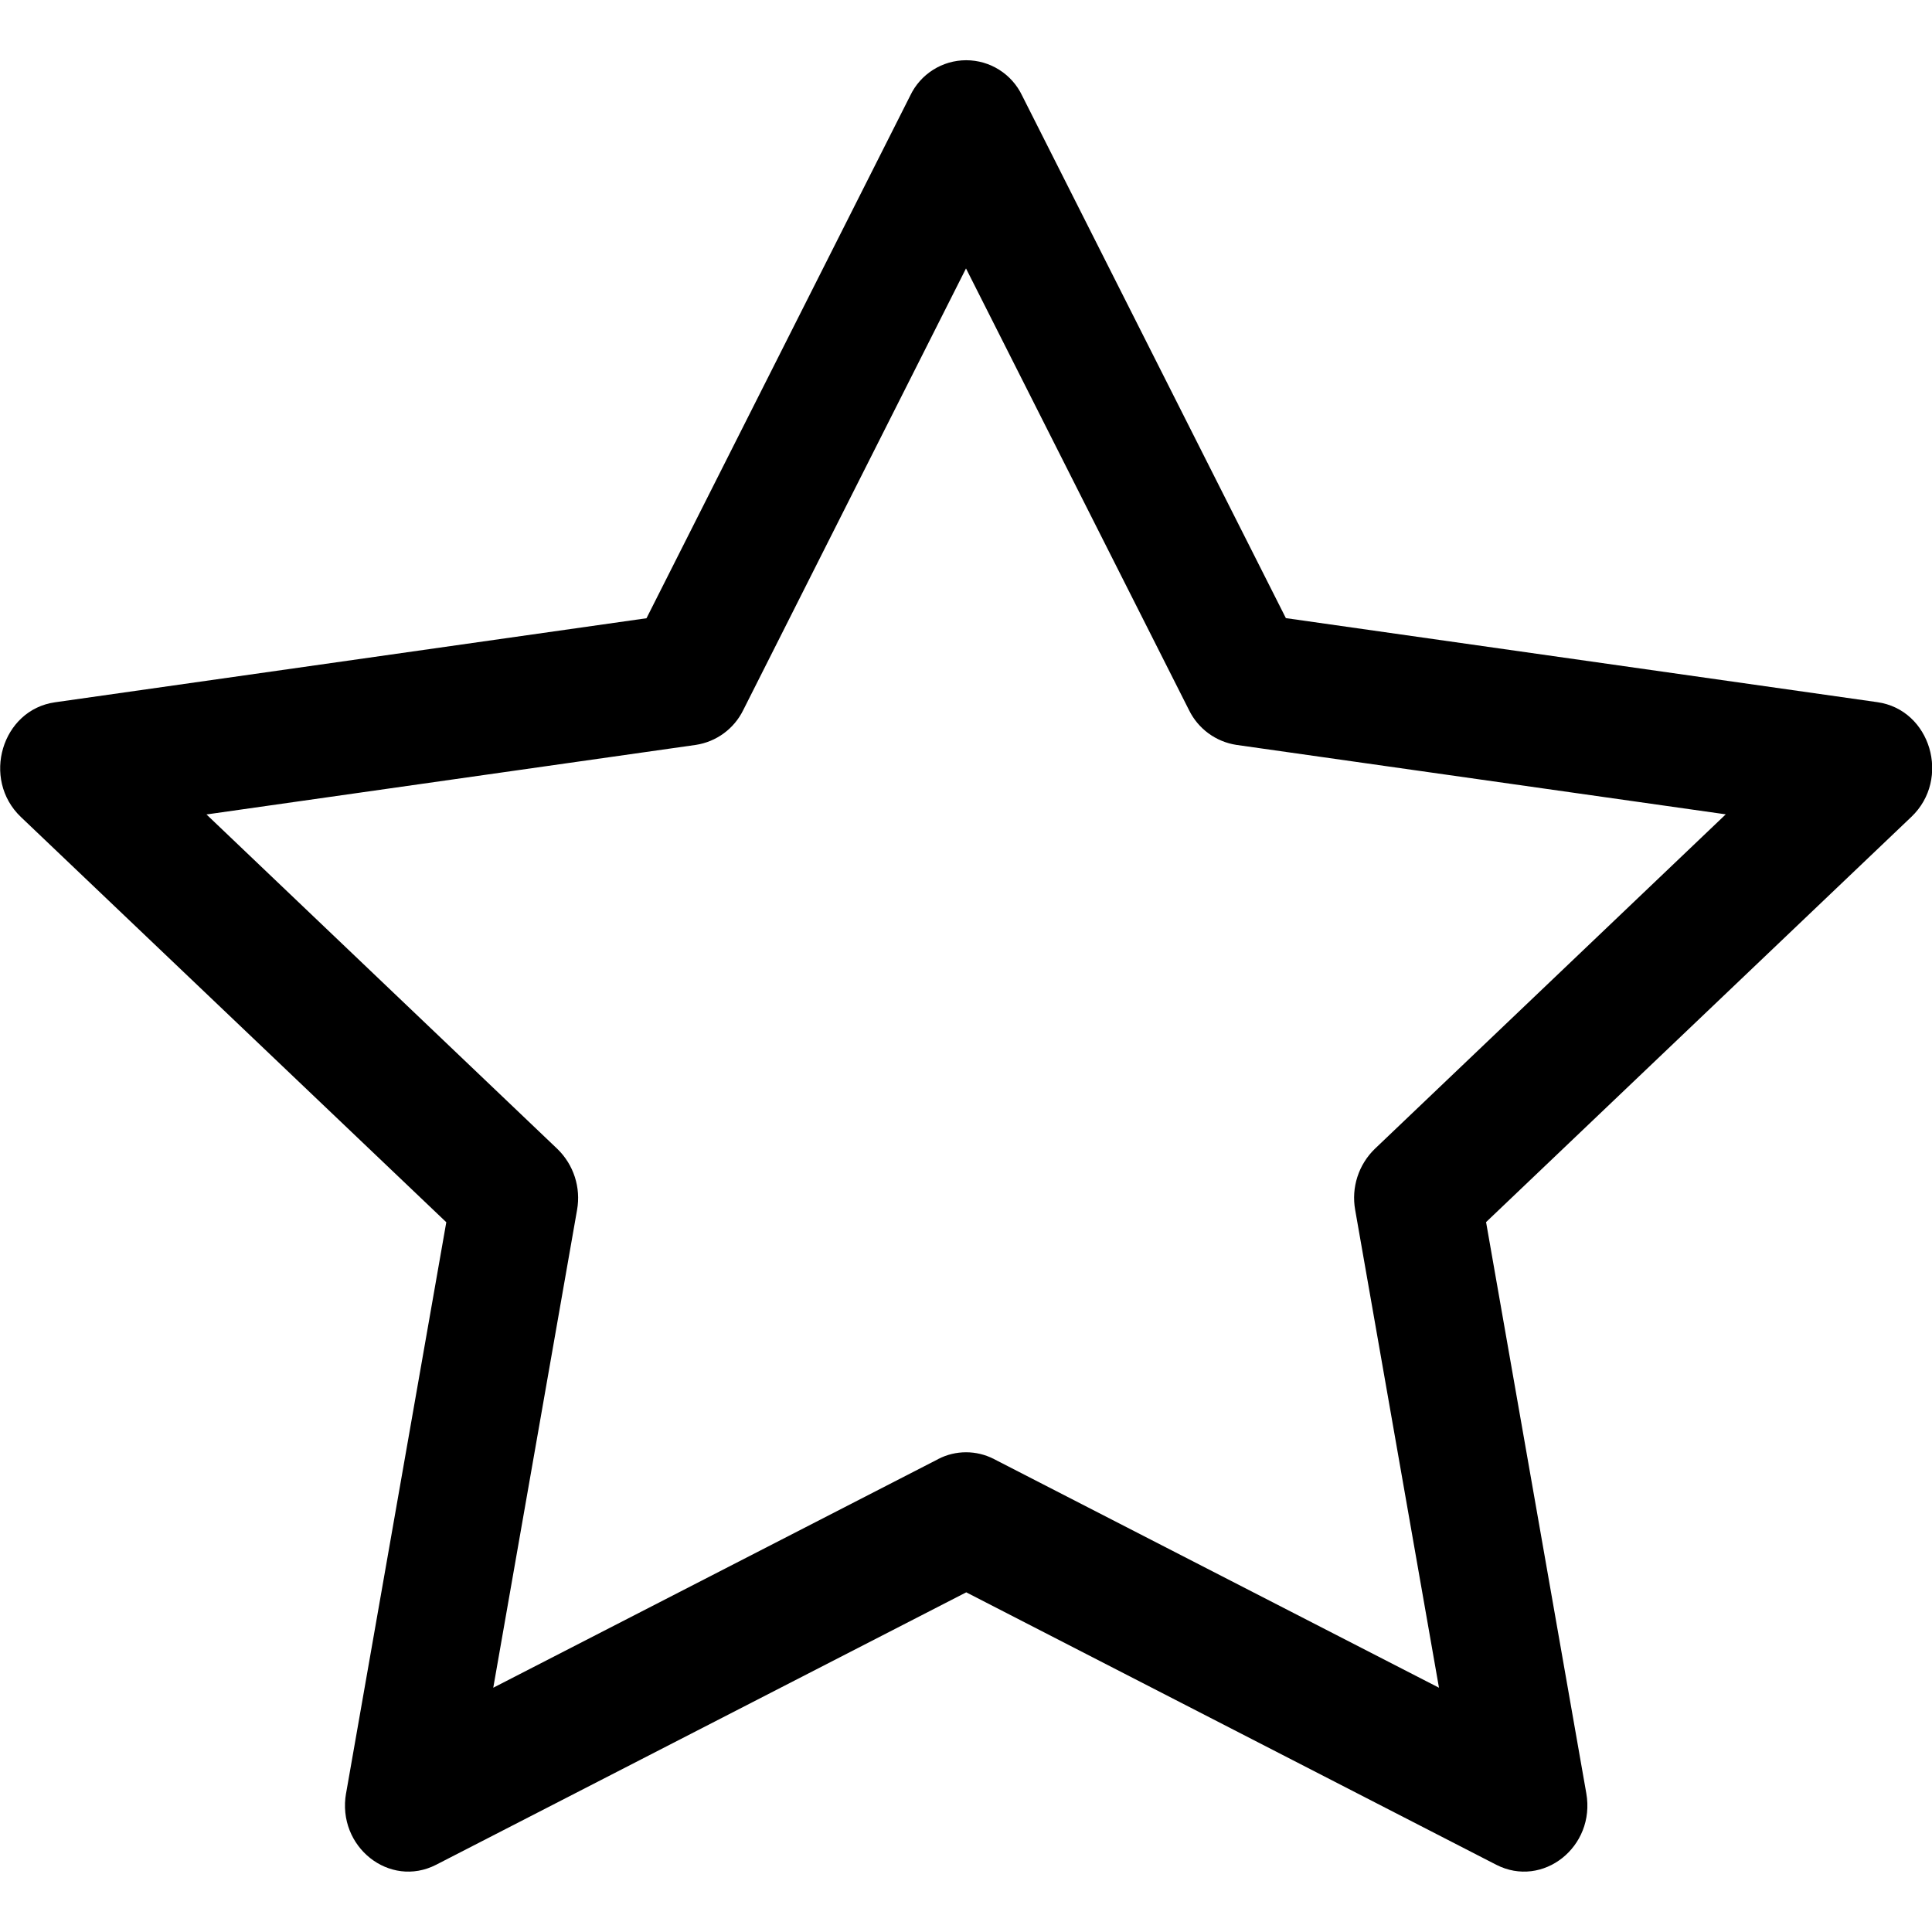
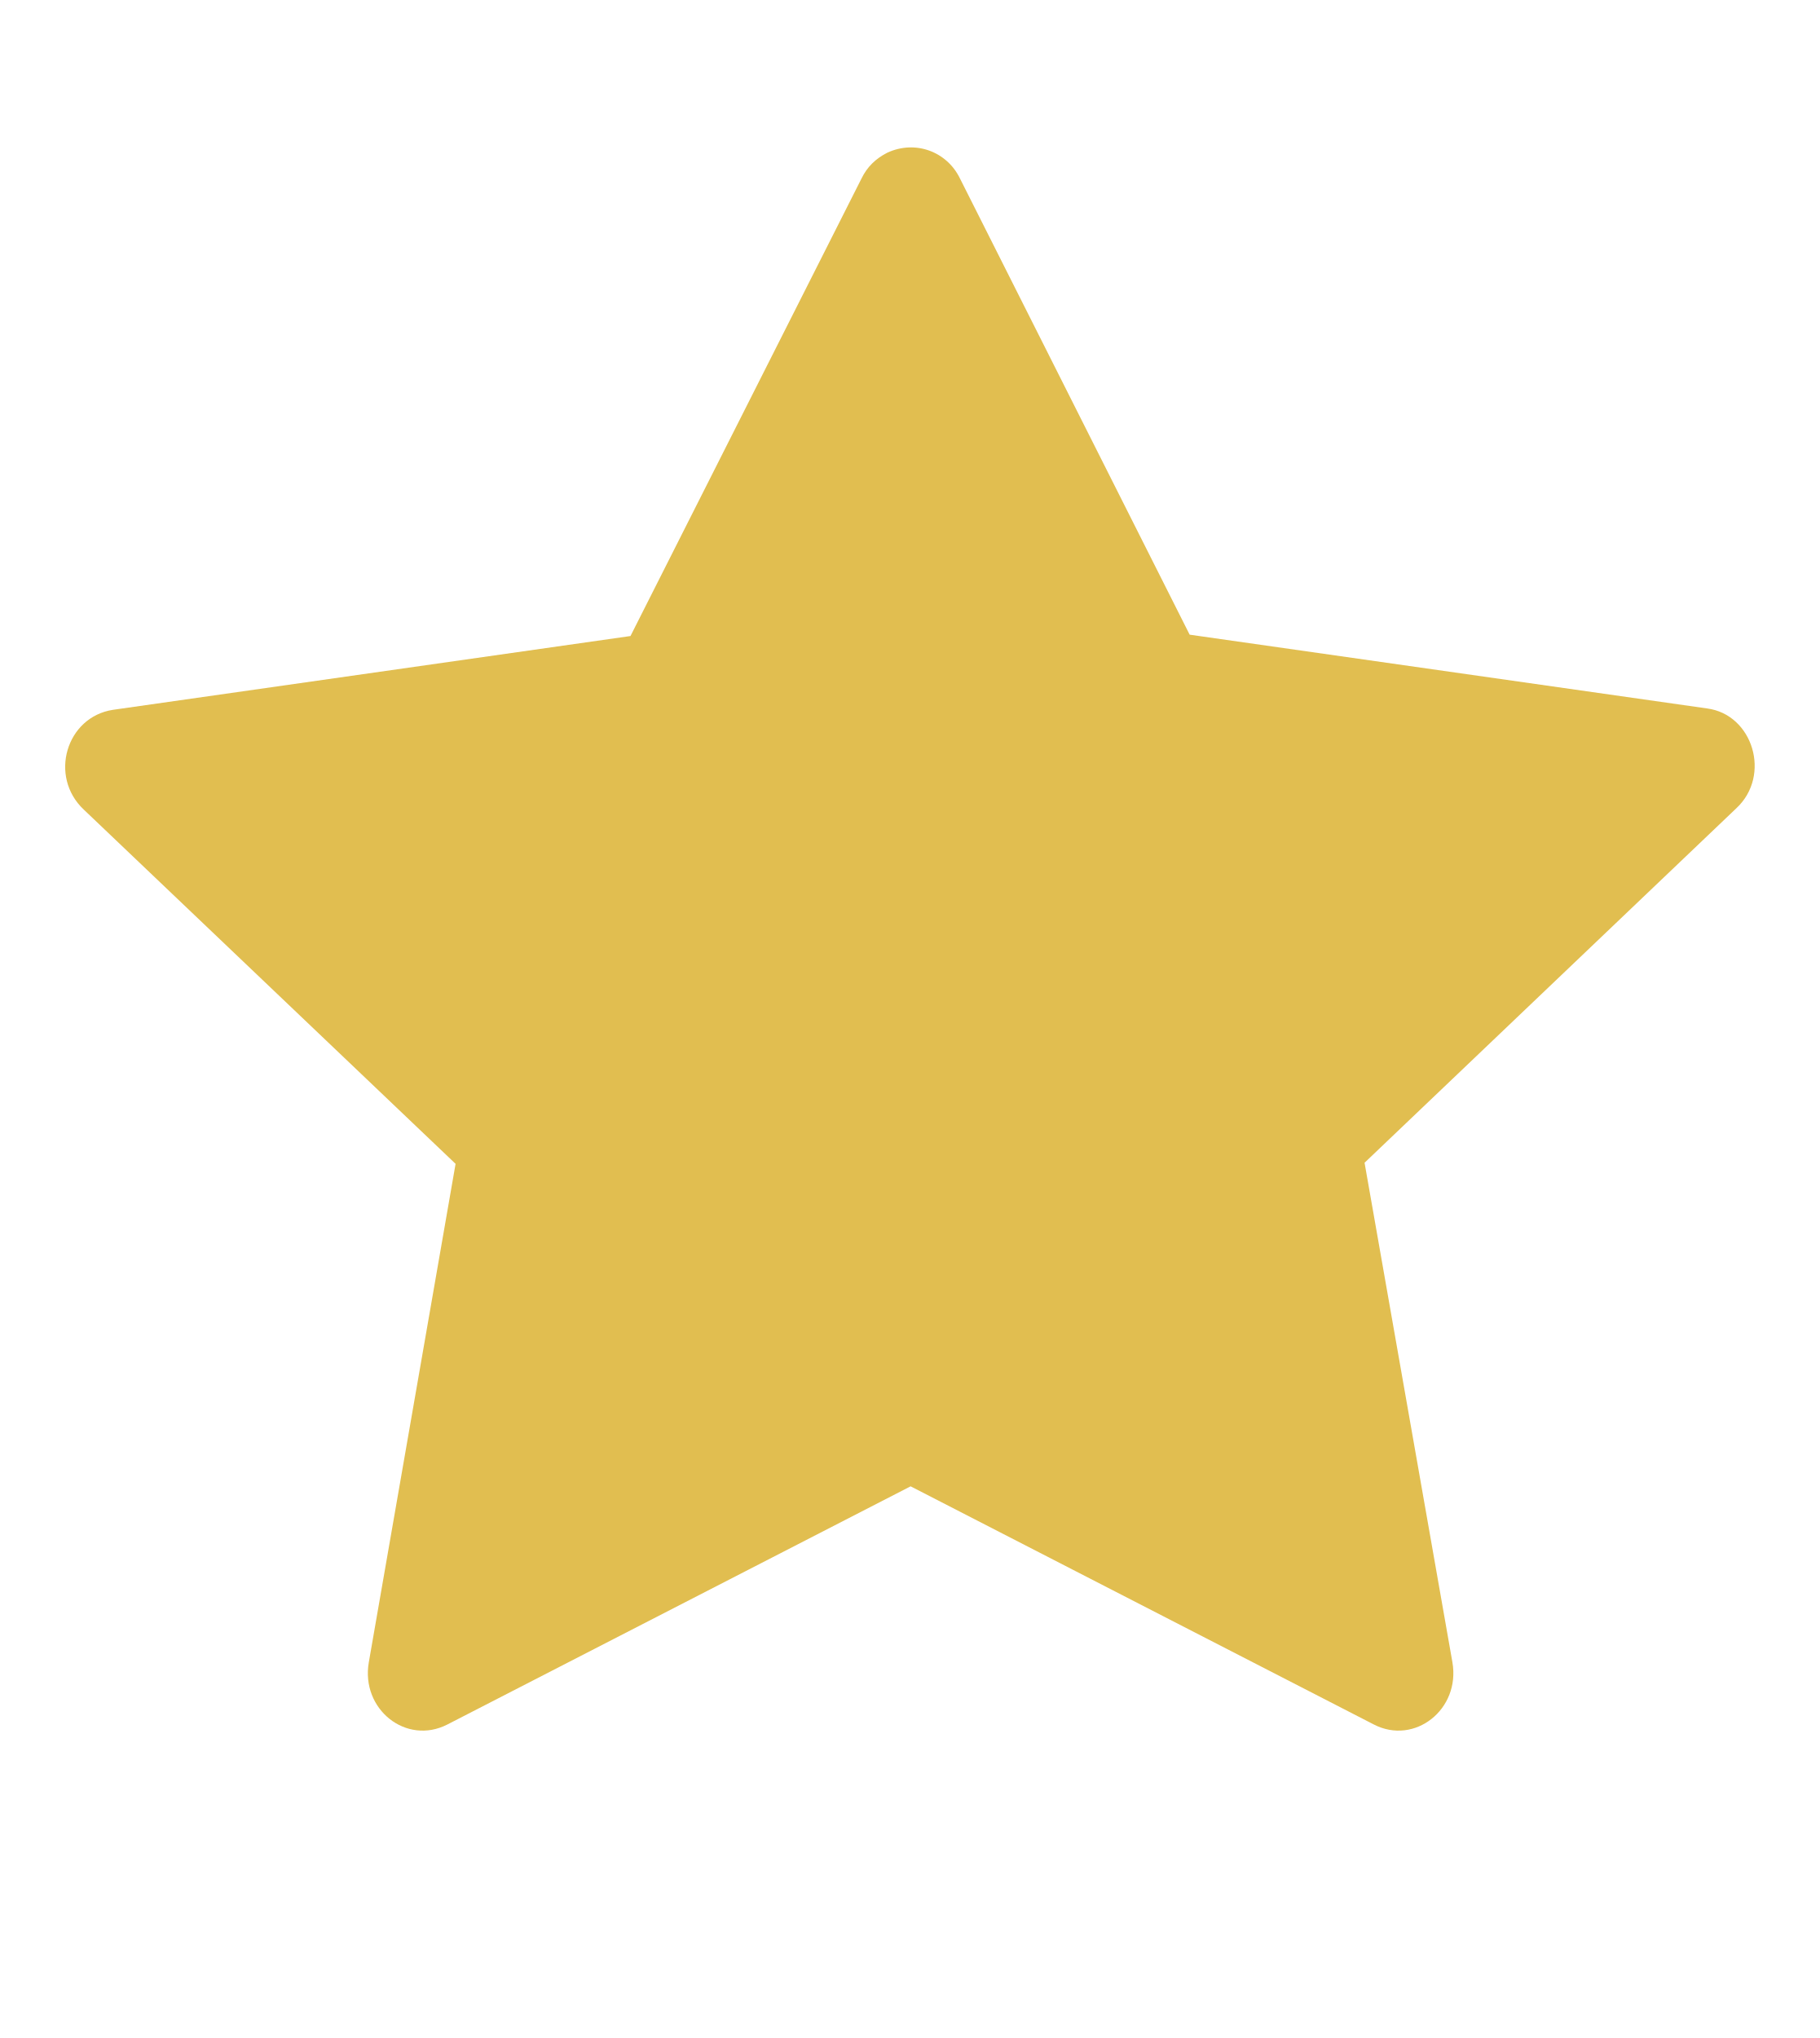
- <svg xmlns="http://www.w3.org/2000/svg" width="16" height="16" fill="currentColor" class="bi bi-star" viewBox="0 0 16 16">
-   <path d="M2.866 14.85c-.078.444.36.791.746.593l4.39-2.256 4.389 2.256c.386.198.824-.149.746-.592l-.83-4.73 3.522-3.356c.33-.314.16-.888-.282-.95l-4.898-.696L8.465.792a.513.513 0 0 0-.927 0L5.354 5.12l-4.898.696c-.441.062-.612.636-.283.95l3.523 3.356-.83 4.73zm4.905-2.767-3.686 1.894.694-3.957a.565.565 0 0 0-.163-.505L1.71 6.745l4.052-.576a.525.525 0 0 0 .393-.288L8 2.223l1.847 3.658a.525.525 0 0 0 .393.288l4.052.575-2.906 2.77a.565.565 0 0 0-.163.506l.694 3.957-3.686-1.894a.503.503 0 0 0-.461 0z" />
+ <svg xmlns="http://www.w3.org/2000/svg" version="1.1" id="Layer_1" x="0px" y="0px" viewBox="0 0 671.1 751.4" style="enable-background:new 0 0 671.1 751.4;" xml:space="preserve">
+   <style type="text/css">
+ 	.st0{fill:#E1BE50;}
+ </style>
+   <path class="st0" d="M136,612.9c-3,17.3,13.8,30.7,29,22.9L335.8,548l170.8,87.8c15.1,7.8,32-5.6,29-22.9l-32.4-184.2L640.3,298  c13-12.1,6.1-34.6-10.8-36.8L438.7,234L354,65.8c-4.8-9.9-16.4-14.3-26.8-9.5c-4.3,2.2-7.4,5.2-9.5,9.5l-85.2,168.7L41.7,261.7  c-17.3,2.6-23.8,24.6-10.8,36.8L168,429.1L136,612.9L136,612.9z M326.7,505.2l-143.6,73.5l26.8-154c1.3-7.4-1.3-14.7-6.5-19.5  L91,297.6l157.8-22.5c6.5-0.9,12.5-5.2,15.1-11.2l71.8-142.3l71.8,142.3c3,6.1,8.6,10.4,15.1,11.2l157.8,22.5L467.3,405.3  c-5.2,5.2-7.8,12.5-6.5,19.9l26.8,154L344,505.6C338.8,502.2,332.4,502.2,326.7,505.2L326.7,505.2z" />
+   <polygon class="st0" points="504.1,621.7 332.4,529.9 158.9,619.5 193,427.4 54.2,290.3 247.6,263.7 335,89.3 420.2,264.6   612.8,293.8 472.6,429.2 " />
</svg>
